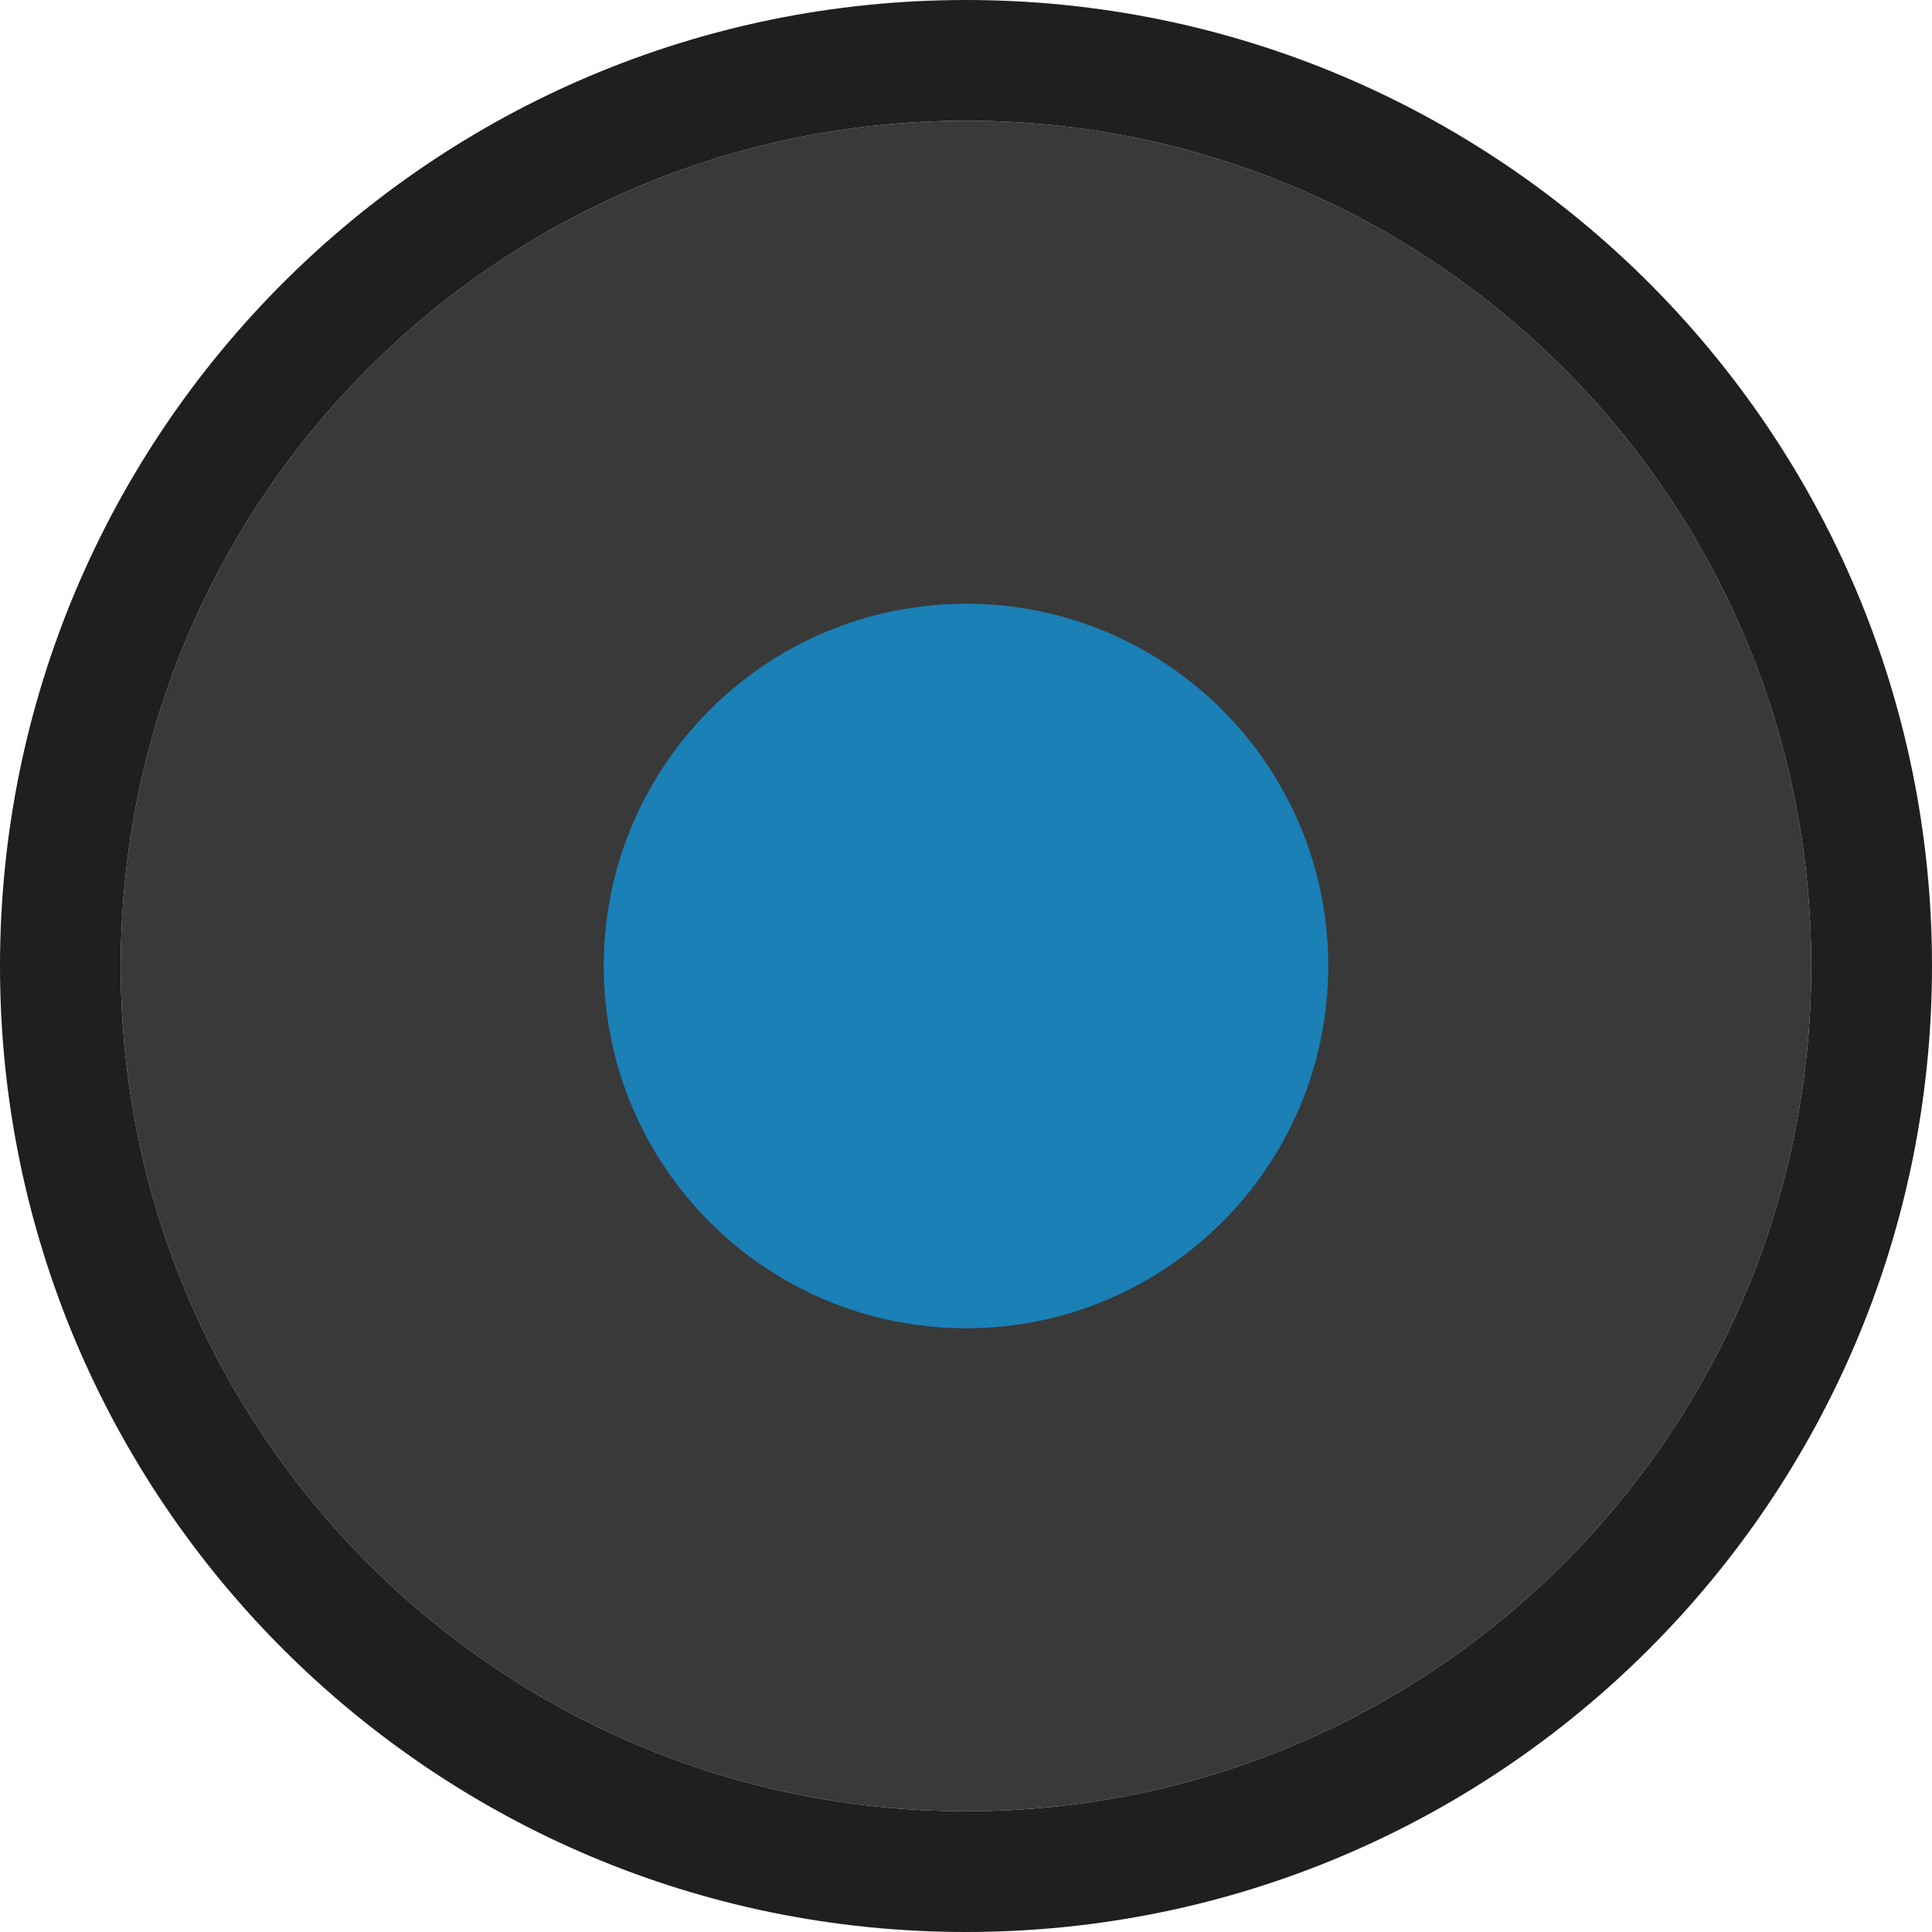
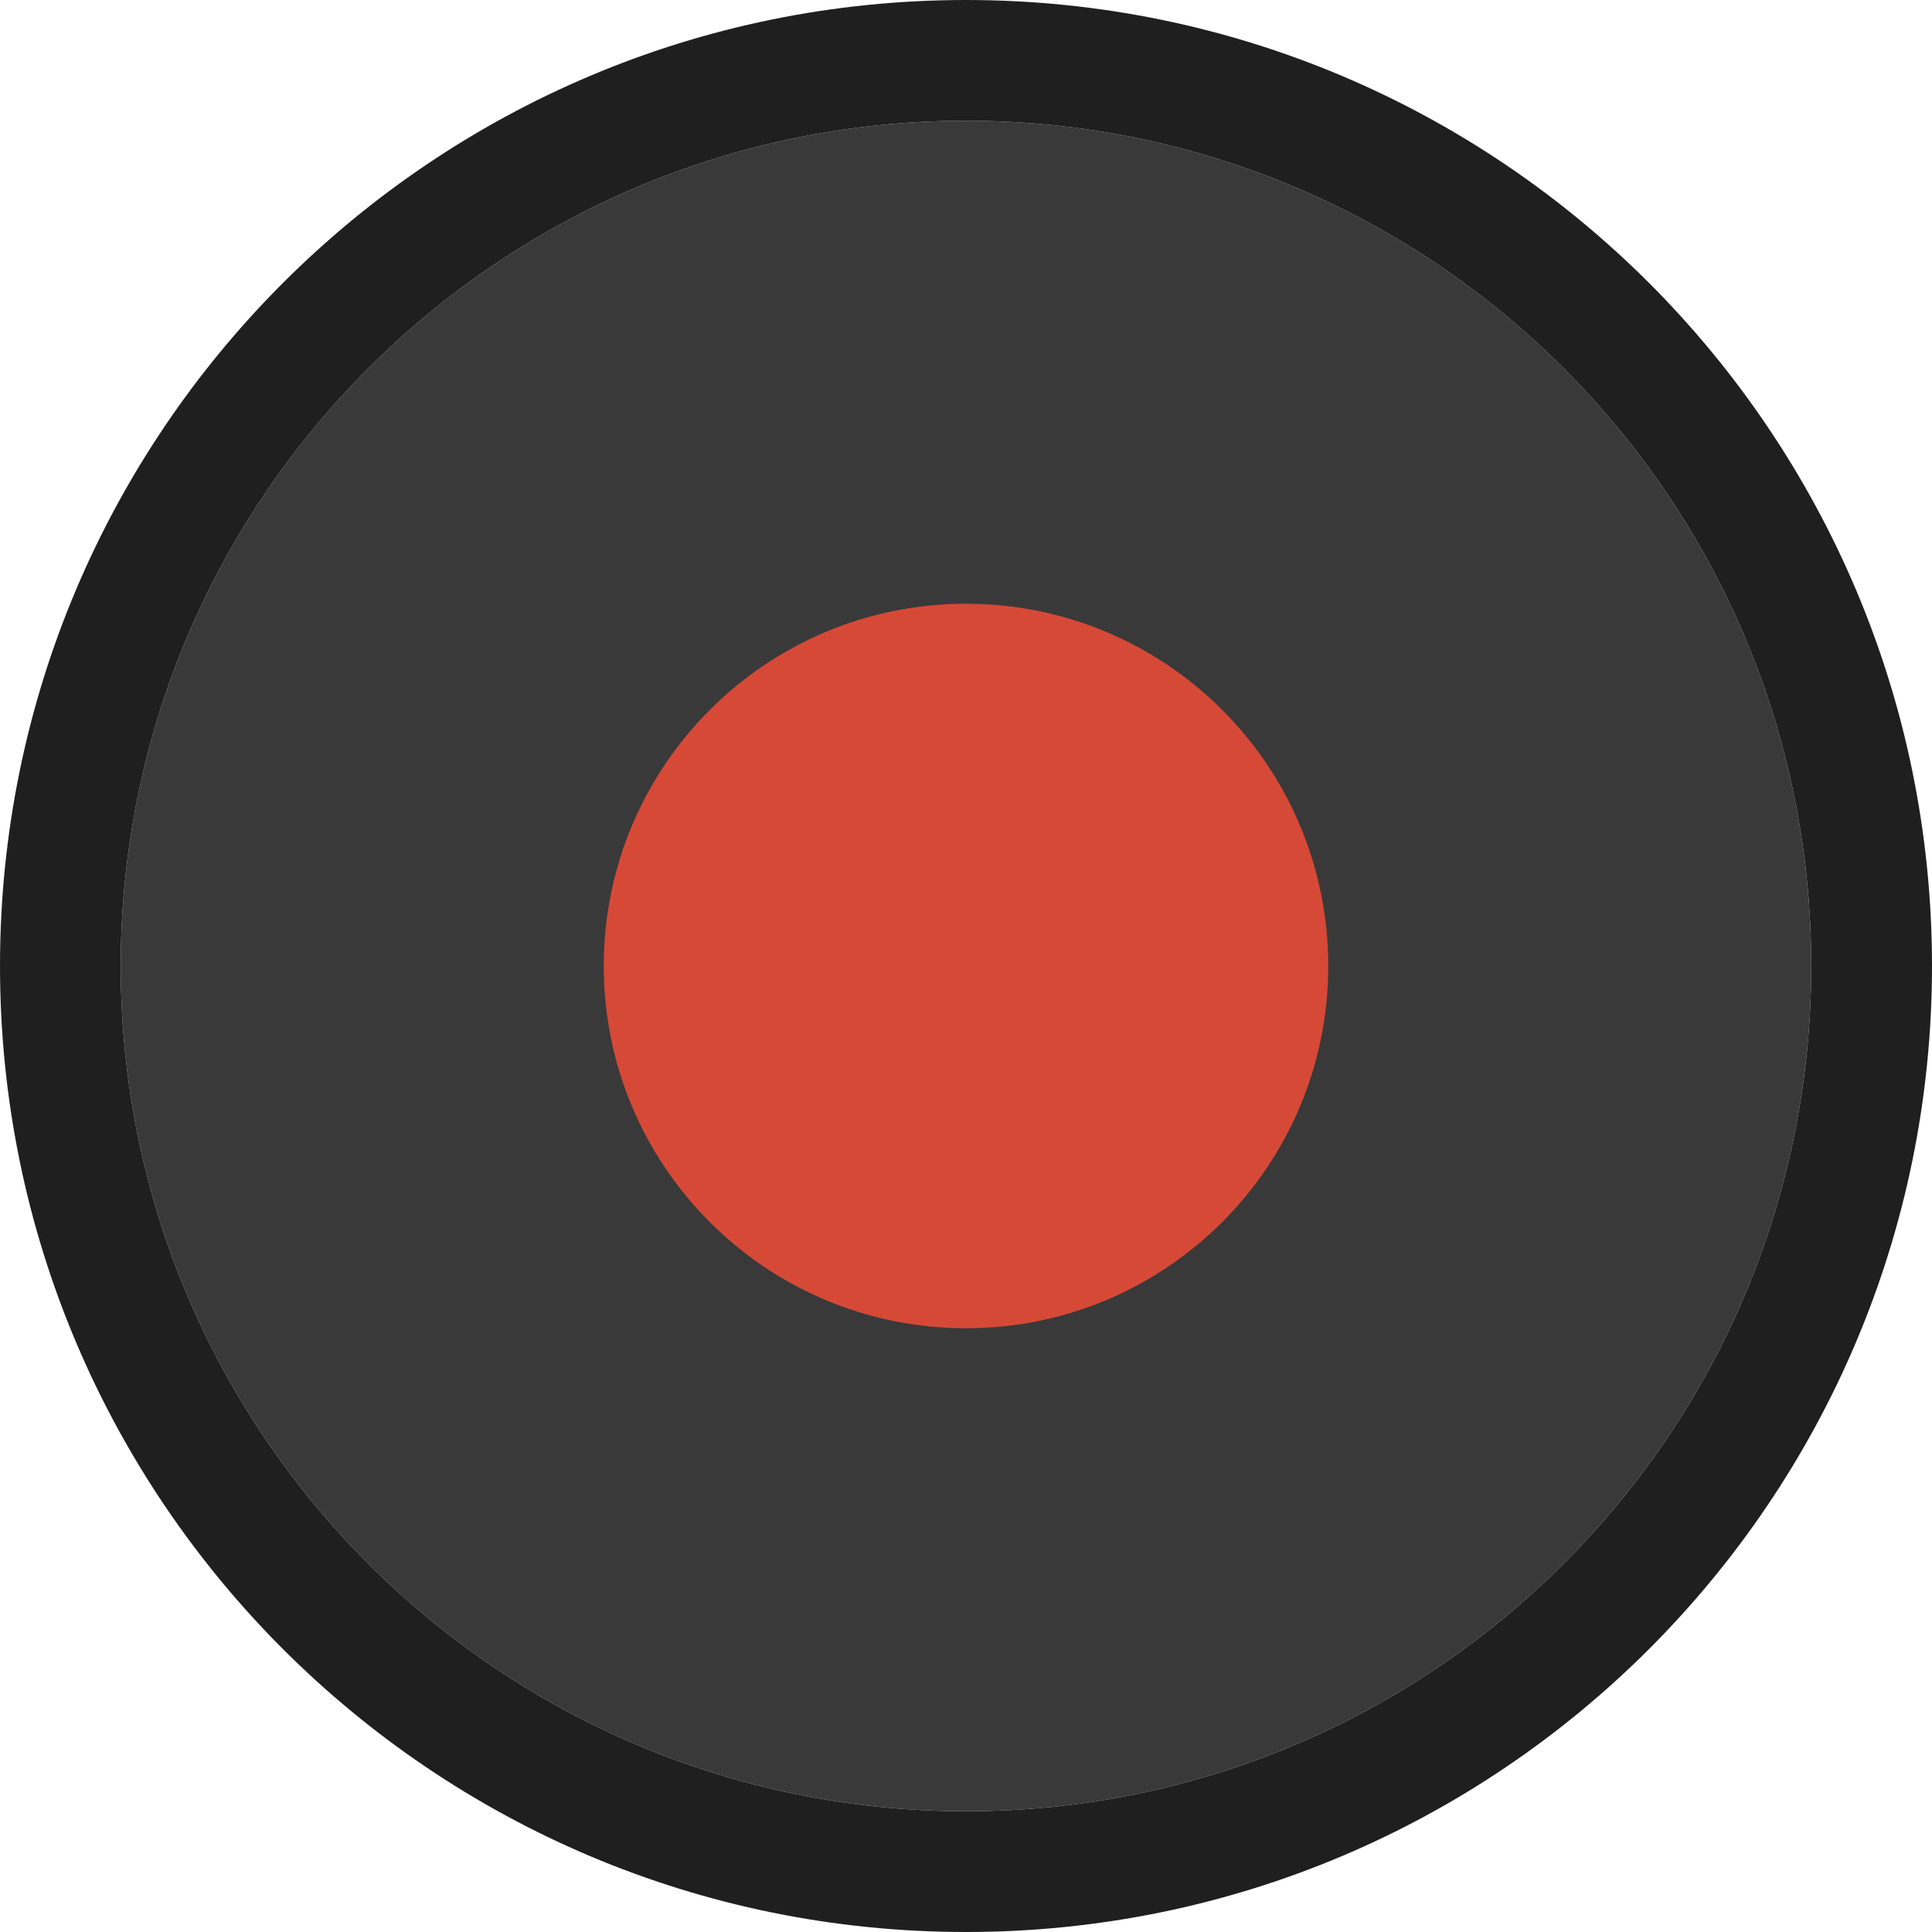
<svg xmlns="http://www.w3.org/2000/svg" viewBox="0 0 16 16">
  <g transform="translate(0 -1036.362)">
    <path style="fill:#393939" d="m 15,8 c 0,3.866 -3.134,7 -7,7 C 4.134,15 1,11.866 1,8 1,4.134 4.134,1 8,1 c 3.866,0 7,3.134 7,7 z" transform="translate(0 1036.362)" />
    <path style="fill:#1f1f1f" d="M 8 0 C 3.582 8.8817842e-16 -3.006854e-17 3.582 0 8 C 0 12.418 3.582 16 8 16 C 12.418 16 16 12.418 16 8 C 16 3.582 12.418 -1.8064254e-15 8 0 z M 8 1 C 11.866 1 15 4.134 15 8 C 15 11.866 11.866 15 8 15 C 4.134 15 1 11.866 1 8 C 1 4.134 4.134 1 8 1 z " transform="translate(0 1036.362)" />
-     <path style="fill:#1a80b6" d="M 11,8 C 11,9.657 9.657,11 8,11 6.343,11 5,9.657 5,8 5,6.343 6.343,5 8,5 c 1.657,0 3,1.343 3,3 z" transform="translate(0 1036.362)" />
+     <path style="fill:#d64937" d="M 11,8 C 11,9.657 9.657,11 8,11 6.343,11 5,9.657 5,8 5,6.343 6.343,5 8,5 c 1.657,0 3,1.343 3,3 z" transform="translate(0 1036.362)" />
  </g>
</svg>
